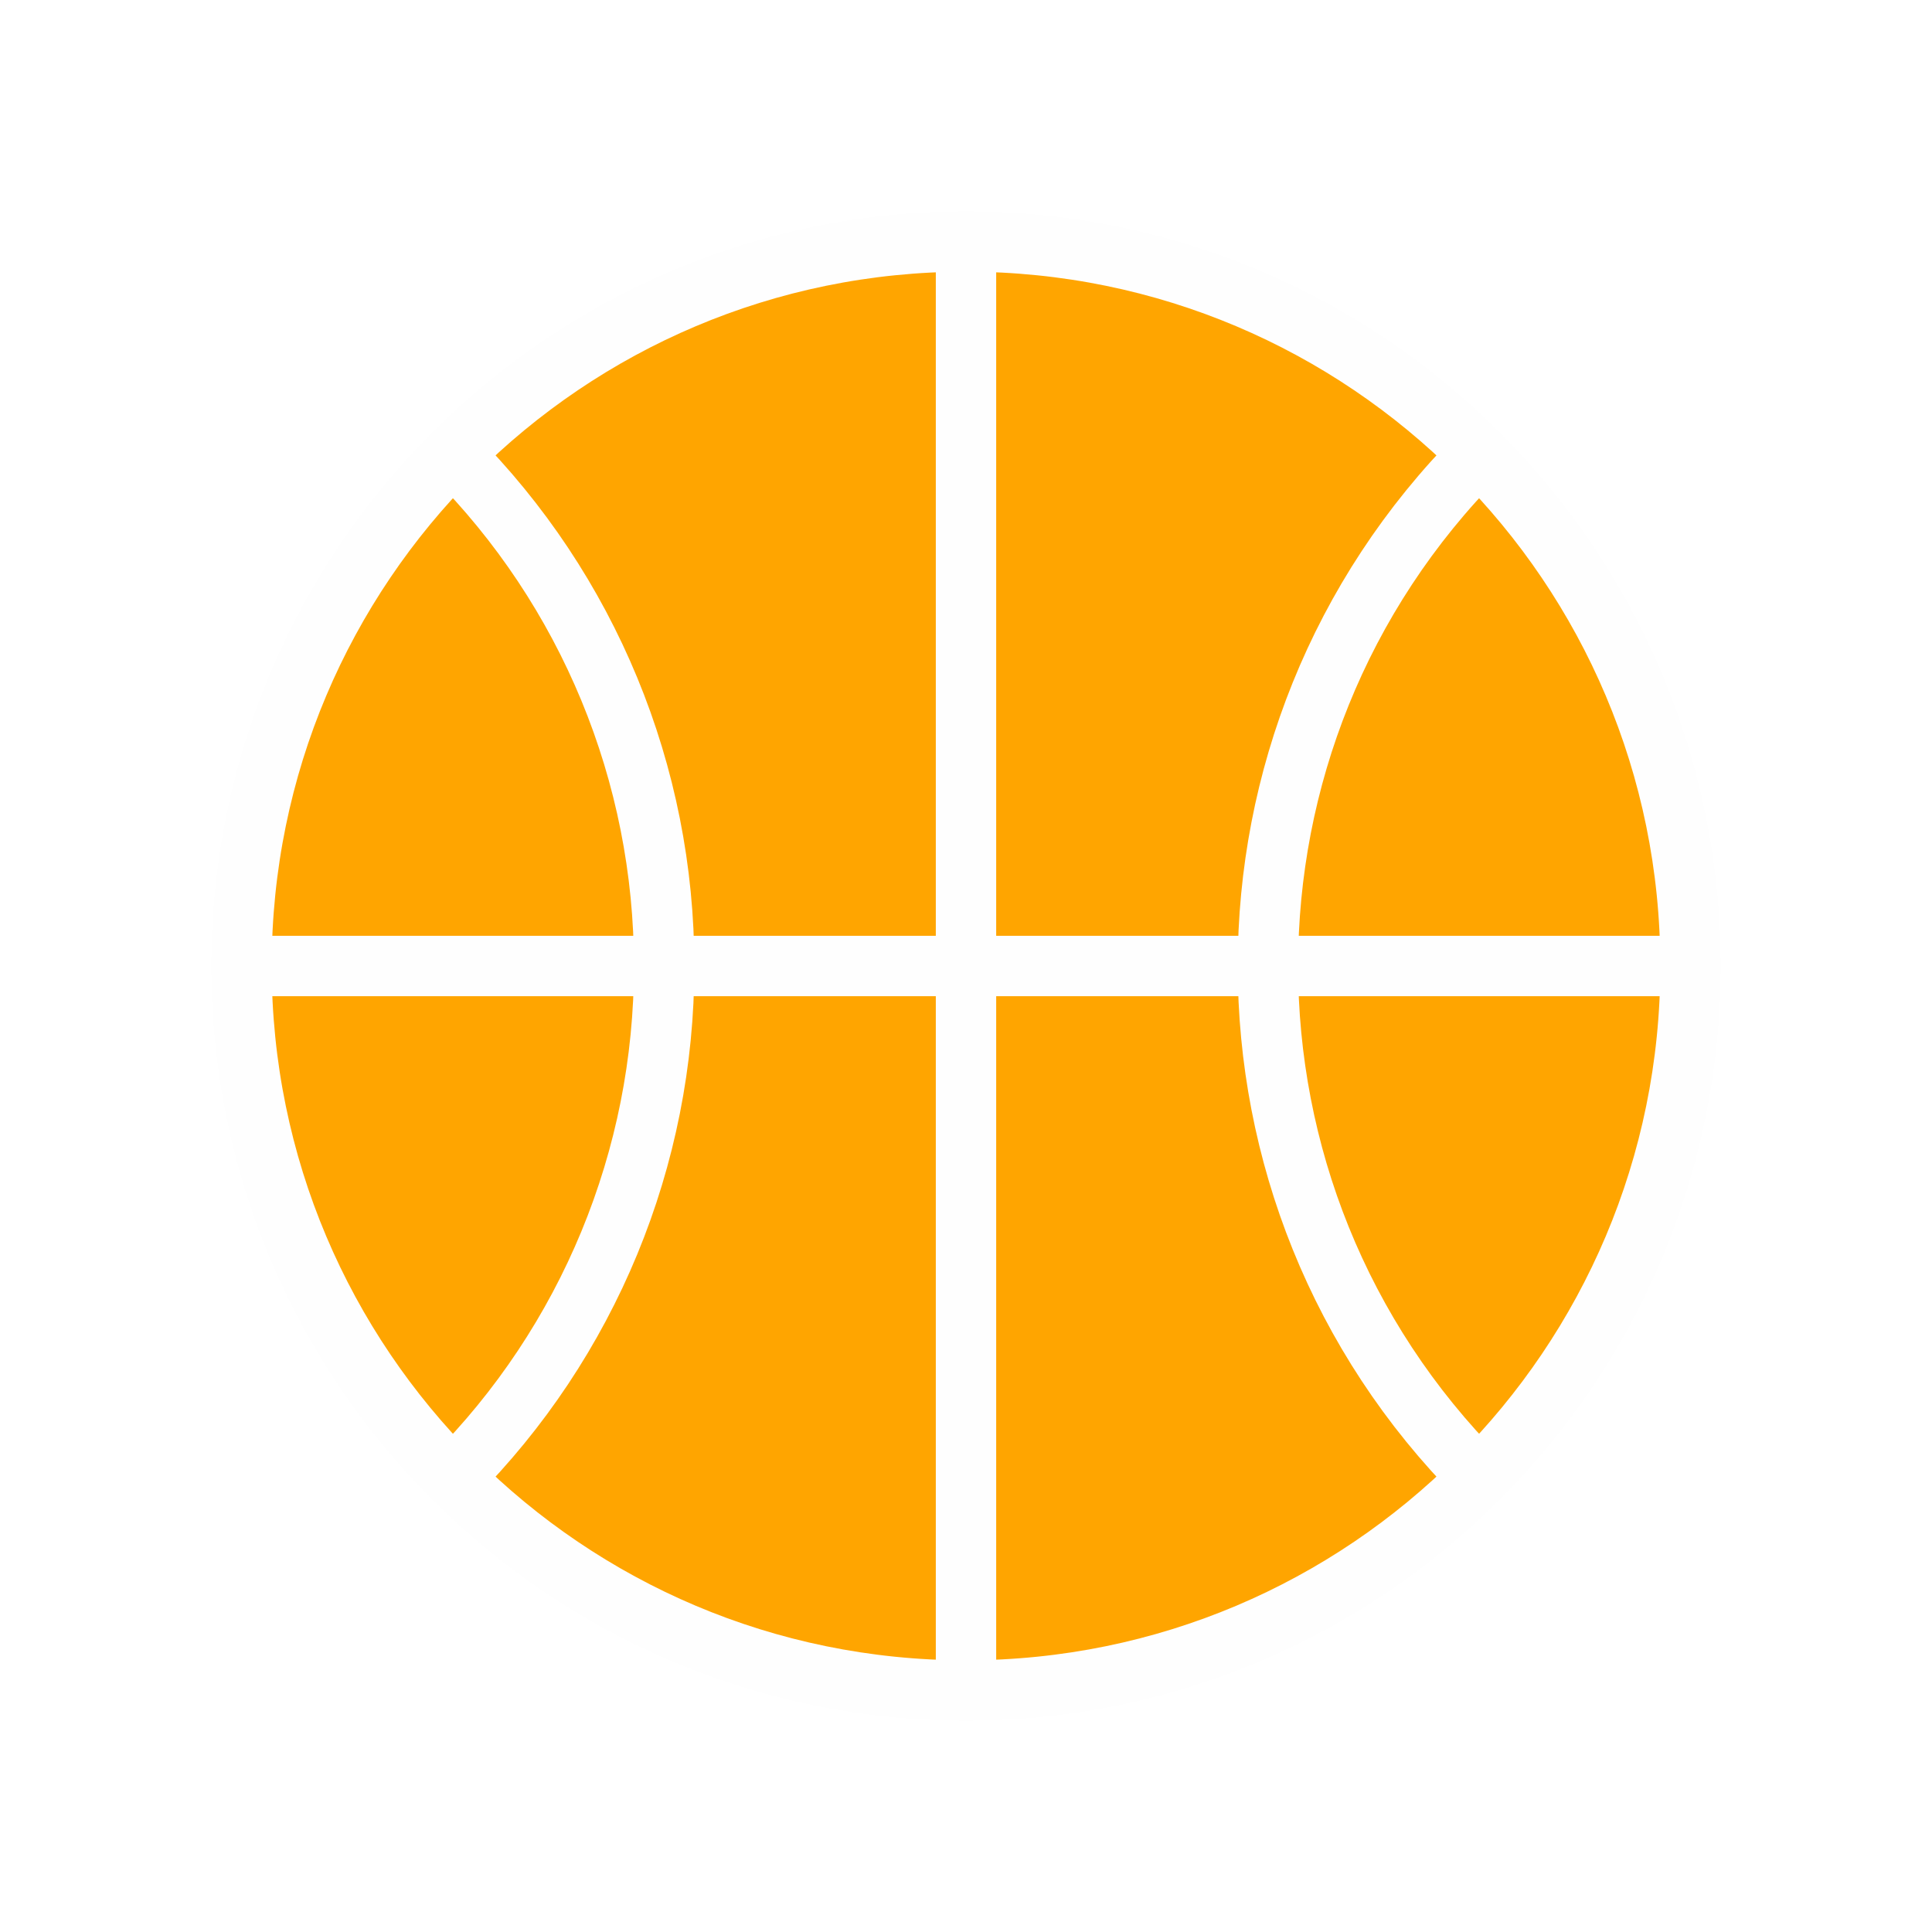
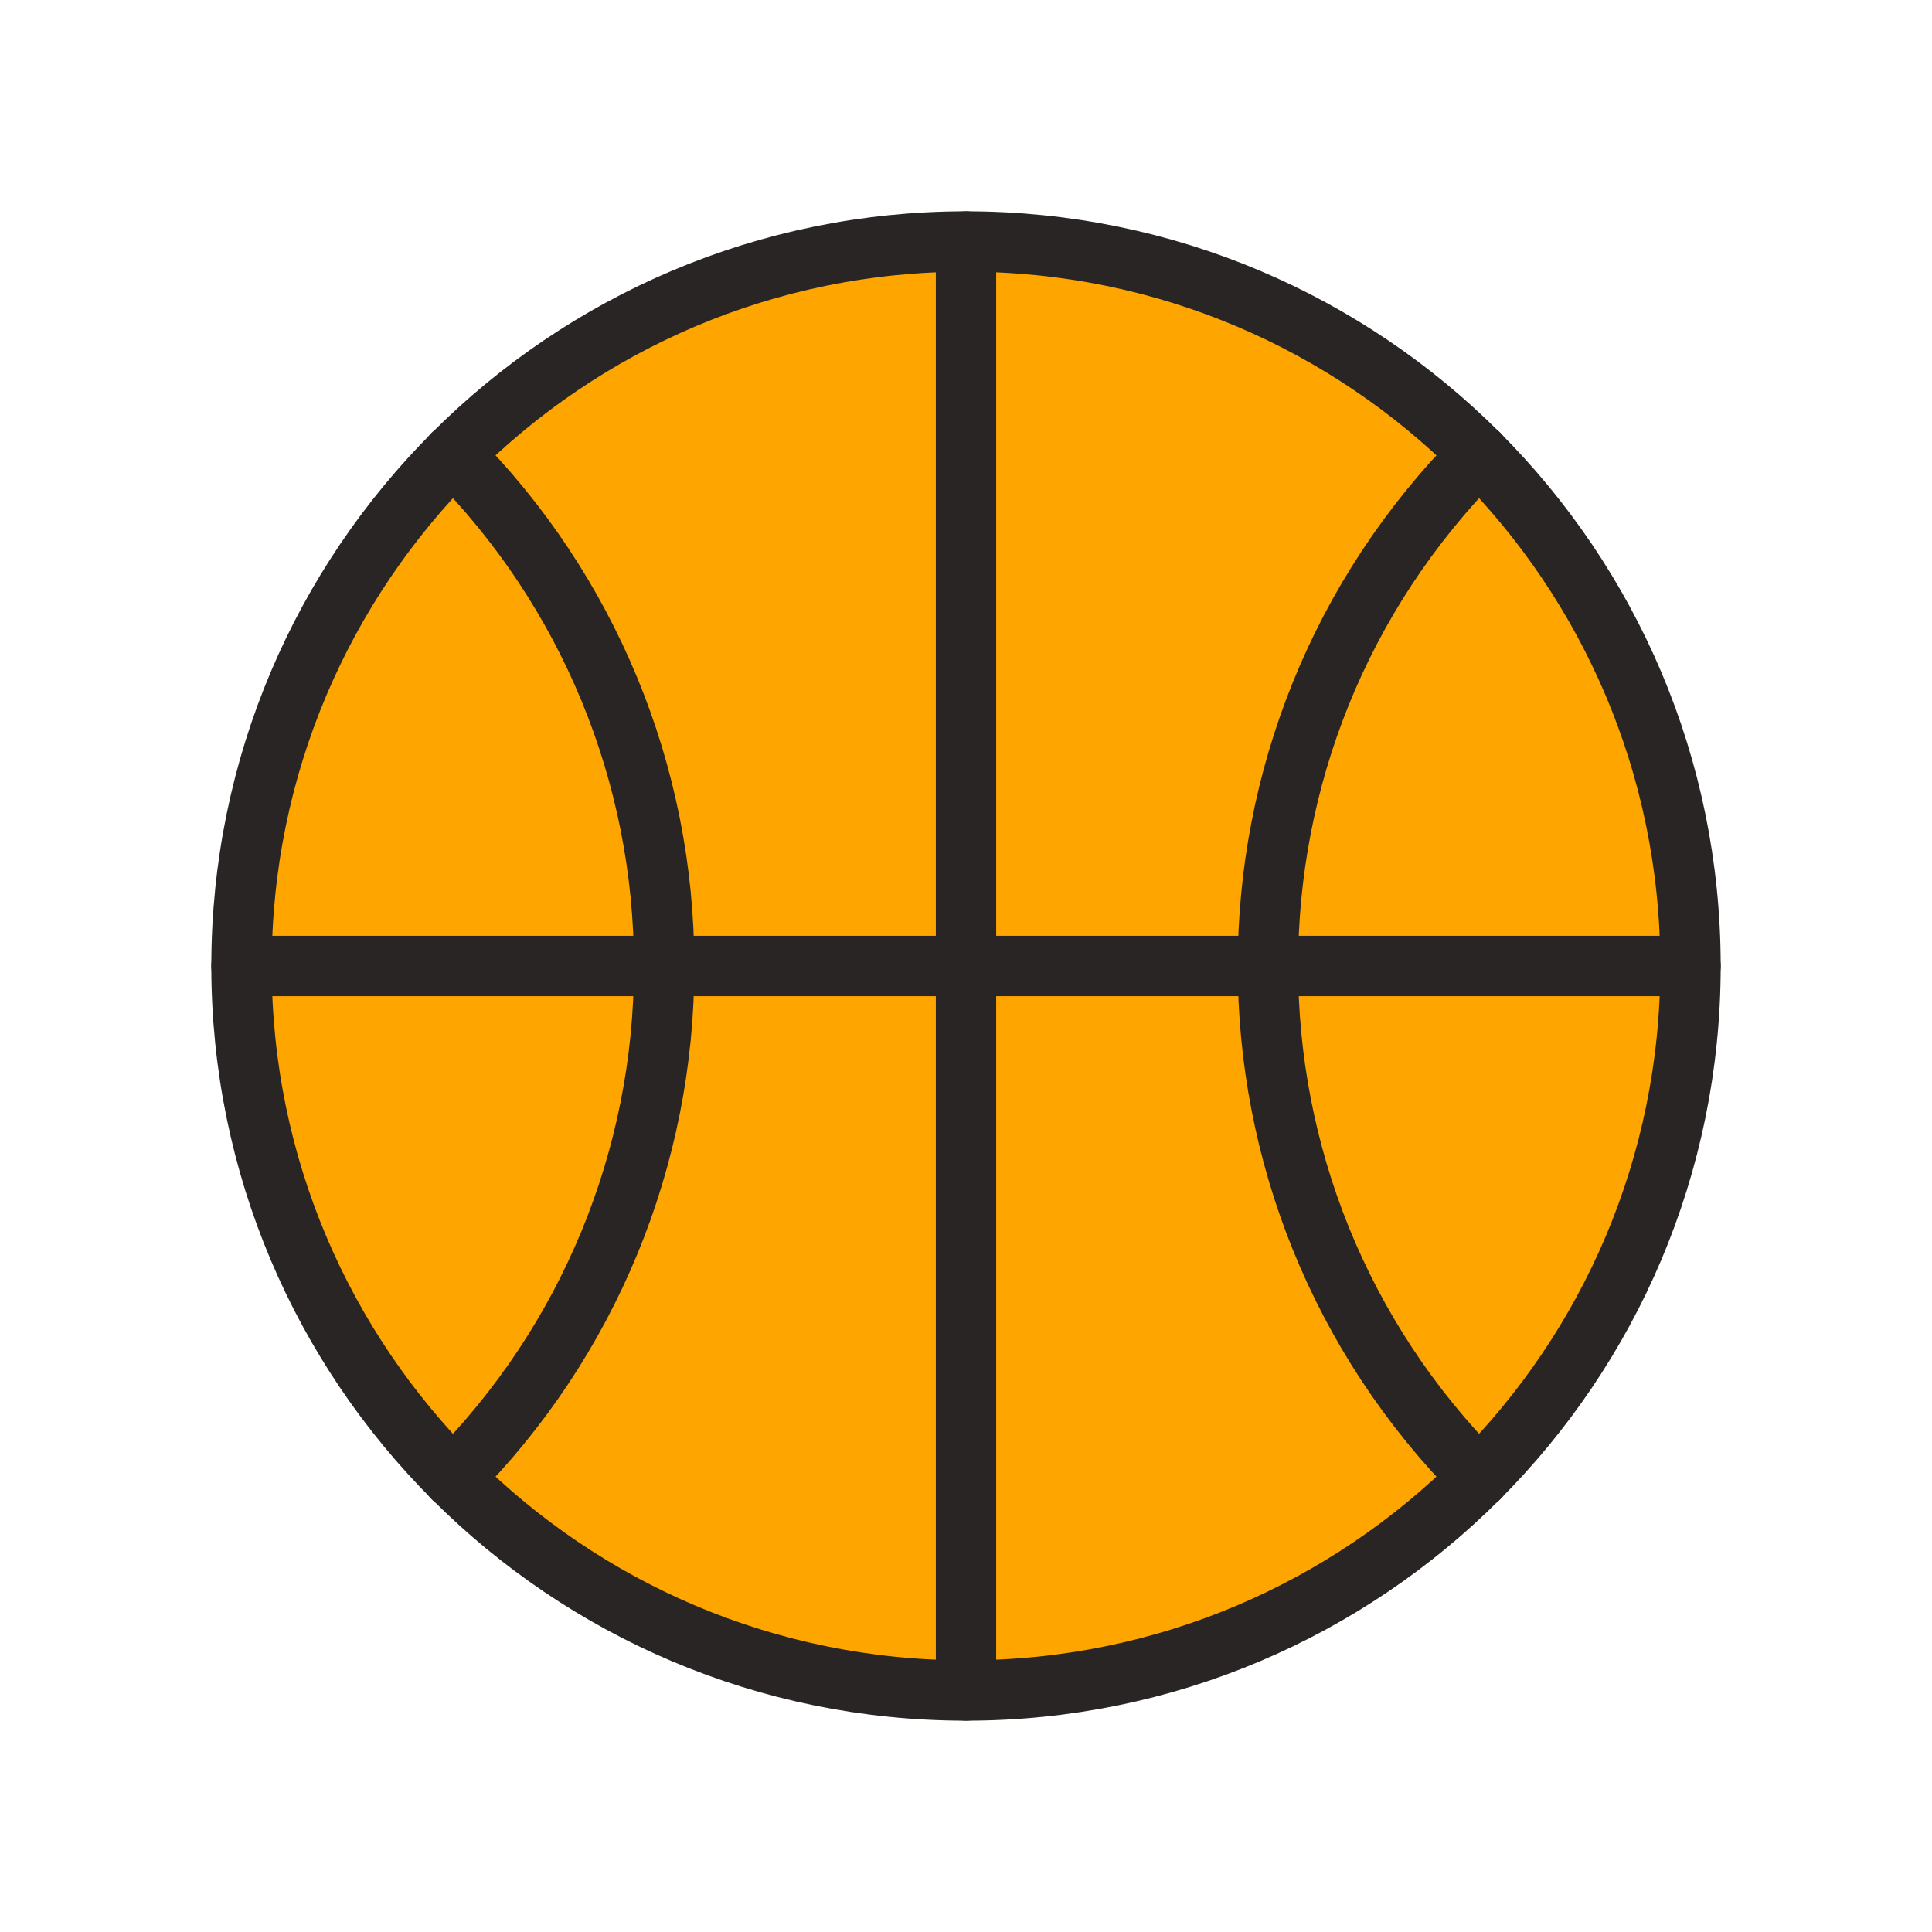
<svg xmlns="http://www.w3.org/2000/svg" width="40" height="40" fill="#fefefe" viewBox="0 0 256 256">
  <rect width="256" height="256" fill="none" />
-   <circle cx="128" cy="128" r="96" fill="orange" stroke="#fefefe" stroke-linecap="round" stroke-linejoin="round" stroke-width="8" />
-   <path d="M60,60.2A95.9,95.9,0,0,1,88,128a95.9,95.9,0,0,1-28,67.8" fill="none" stroke="#fefefe" stroke-linecap="round" stroke-linejoin="round" stroke-width="8" />
-   <path d="M196,60.2a96.1,96.1,0,0,0,0,135.6" fill="none" stroke="#fefefe" stroke-linecap="round" stroke-linejoin="round" stroke-width="8" />
-   <line x1="32" y1="128" x2="224" y2="128" fill="none" stroke="#fefefe" stroke-linecap="round" stroke-linejoin="round" stroke-width="8" />
-   <line x1="128" y1="32" x2="128" y2="224" fill="none" stroke="#fefefe" stroke-linecap="round" stroke-linejoin="round" stroke-width="8" />
+   <circle cx="128" cy="128" r="96" fill="orange" stroke="#292524" stroke-linecap="round" stroke-linejoin="round" stroke-width="8" />
+   <path d="M60,60.2A95.9,95.9,0,0,1,88,128a95.9,95.9,0,0,1-28,67.8" fill="none" stroke="#292524" stroke-linecap="round" stroke-linejoin="round" stroke-width="8" />
+   <path d="M196,60.2a96.1,96.1,0,0,0,0,135.6" fill="none" stroke="#292524" stroke-linecap="round" stroke-linejoin="round" stroke-width="8" />
+   <line x1="32" y1="128" x2="224" y2="128" fill="none" stroke="#292524" stroke-linecap="round" stroke-linejoin="round" stroke-width="8" />
+   <line x1="128" y1="32" x2="128" y2="224" fill="none" stroke="#292524" stroke-linecap="round" stroke-linejoin="round" stroke-width="8" />
</svg>
